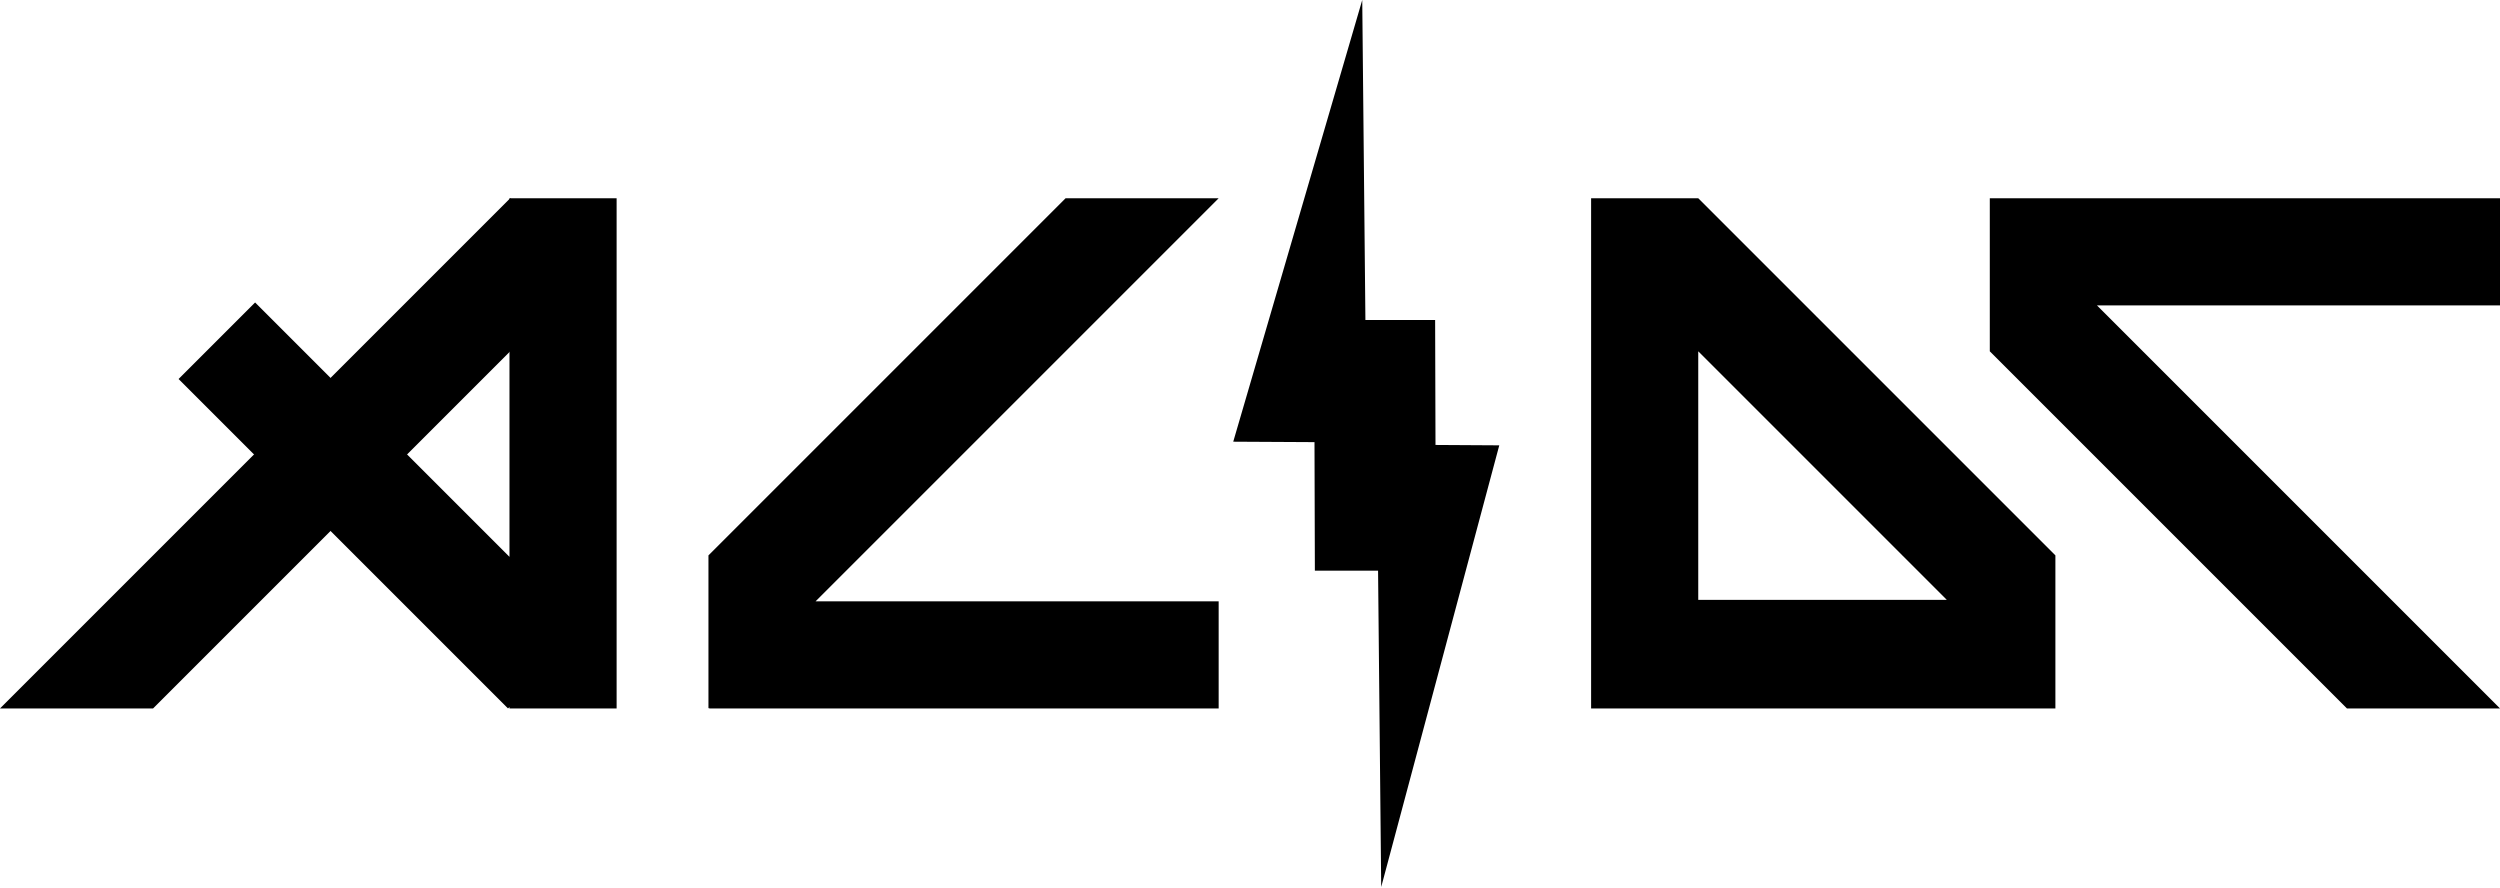
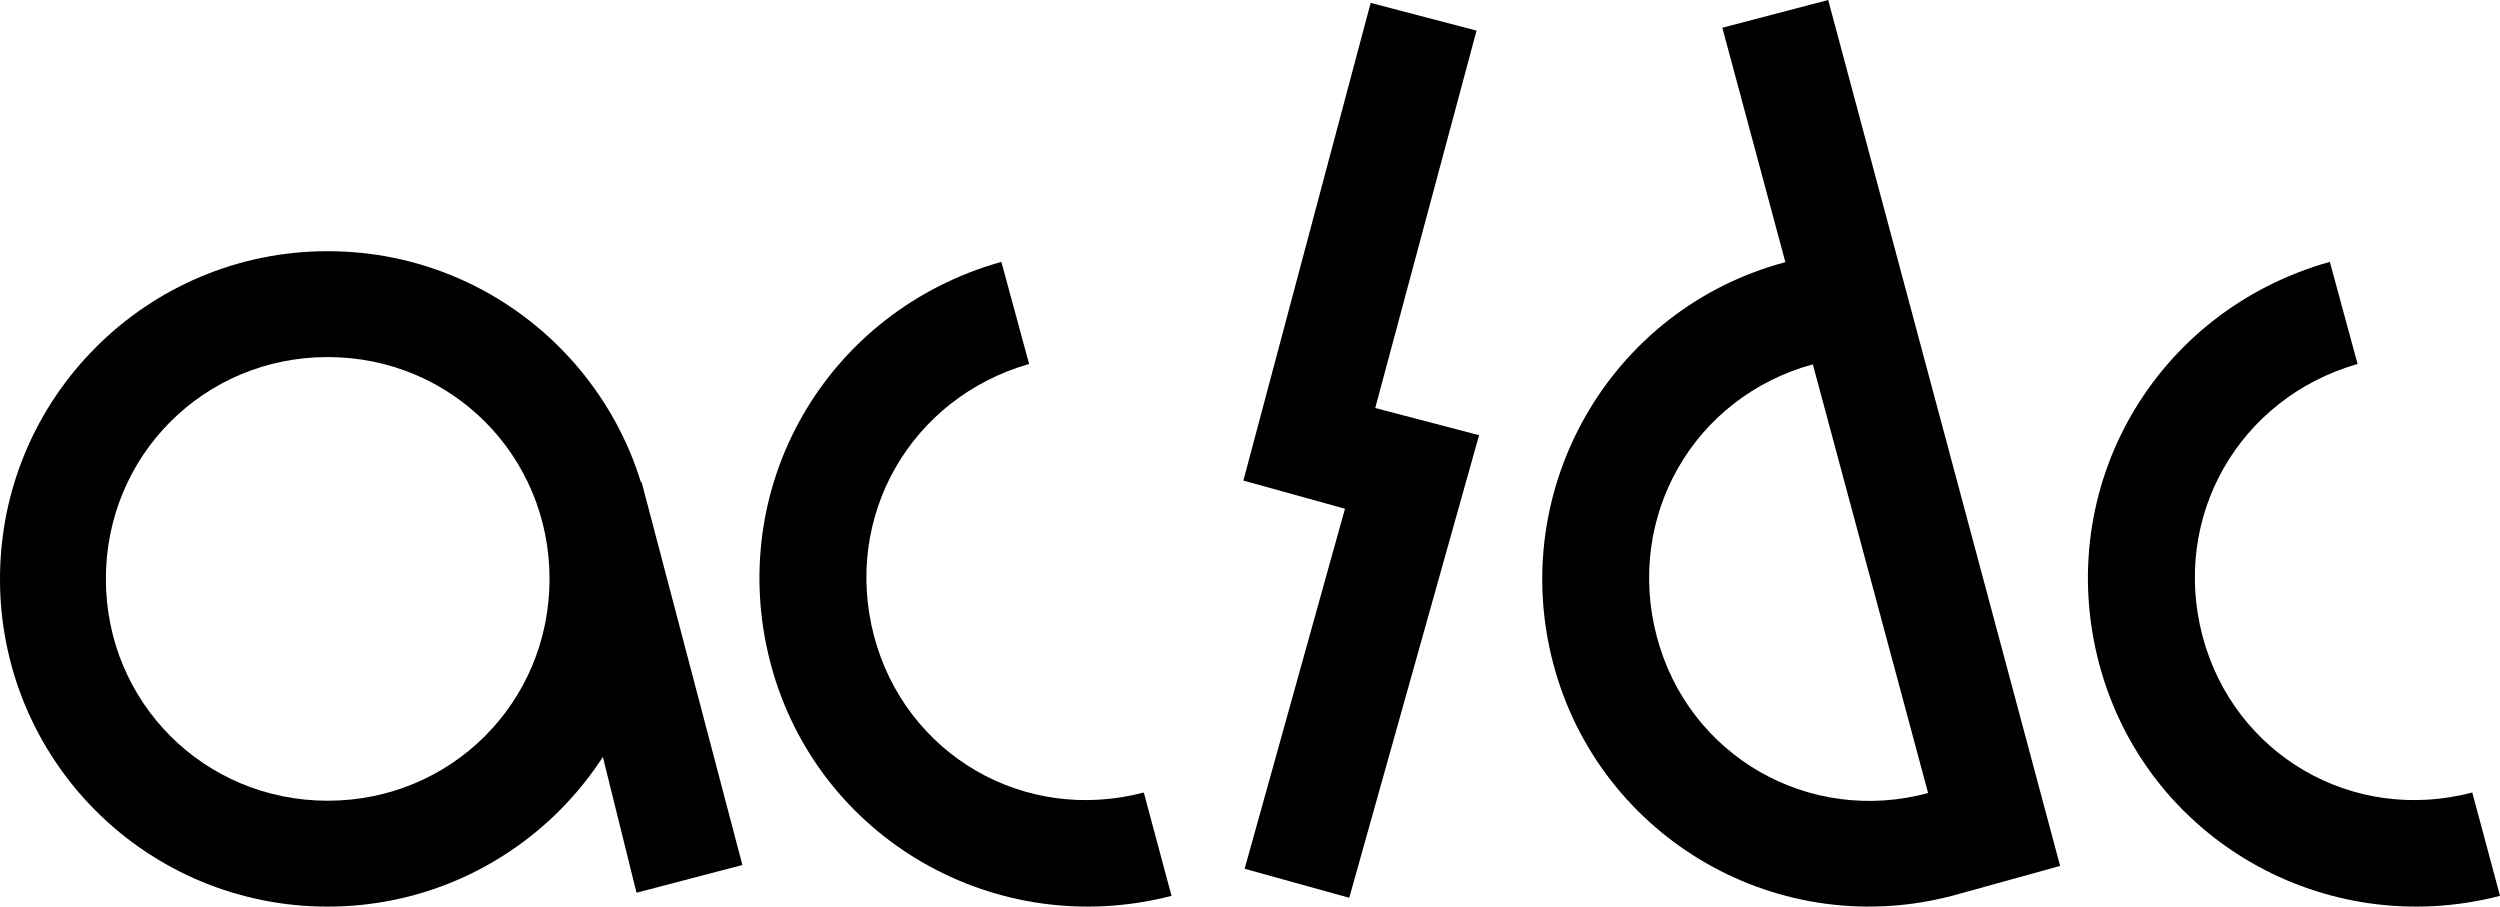
- <svg xmlns="http://www.w3.org/2000/svg" version="1.1" id="Слой_1" x="0px" y="0px" viewBox="0 0 3430 1217" style="enable-background:new 0 0 3430 1217;" xml:space="preserve">
-   <path d="M802,867L350,415L245,520l452,452L802,867z M699,272v700h147V272H699z" />
-   <polygon points="700,272 0,972 210,972 805,377 " />
-   <path d="M1462,272L972,762v210l700-700H1462z M1672,825H973v147h699V825z" />
-   <path d="M1875,607l-6-607l-177,606L1875,607z M1969,439h-166l1,344h166L1969,439z M1889,610l6,607l162-606L1889,610z" />
-   <path d="M2225,823v149h595V823H2225z M2330,272l-48,162l538,538V762L2330,272z M2330,272h-147v700h147V272z" />
-   <path d="M2730,272v210l490,490h210L2730,272z M3430,272h-700v147h700V272z" />
+ <svg xmlns="http://www.w3.org/2000/svg" viewBox="0 0 1983.48 719.29">
+   <path d="M450,486.29l55,222,84-22-80-304Zm-190,149c-98,0-176-78-176-176s78-176,176-176,176,78,176,176S358,635.29,260,635.29Zm0,84a260,260,0,1,0-260-260A259.48,259.48,0,0,0,260,719.29Z" />
+   <path d="M816.48,288.76l-22-81c-139,39-220,179-183,319,37,139,179,220,318,184l-22-82c-95,25-189-30-214-124C668.48,409.76,722.48,315.76,816.48,288.76Z" />
+   <path d="M987.48,689.29l83,23,103-367-84-22Zm-1-308,83,23,102-380-84-22Z" />
+   <path d="M1438.48,289l-22-81c-139,37-221,180-184,319s180,221,319,183l-21-81c-95,26-191-29-216-124S1343.48,315,1438.48,289Zm196,398-184-687-84,22,185,688Z" />
+   <path d="M1870.48,288.76l-22-81c-139,39-220,179-183,319,37,139,179,220,318,184l-22-82c-95,25-189-30-214-124C1722.48,409.76,1776.48,315.76,1870.48,288.76Z" />
</svg>
